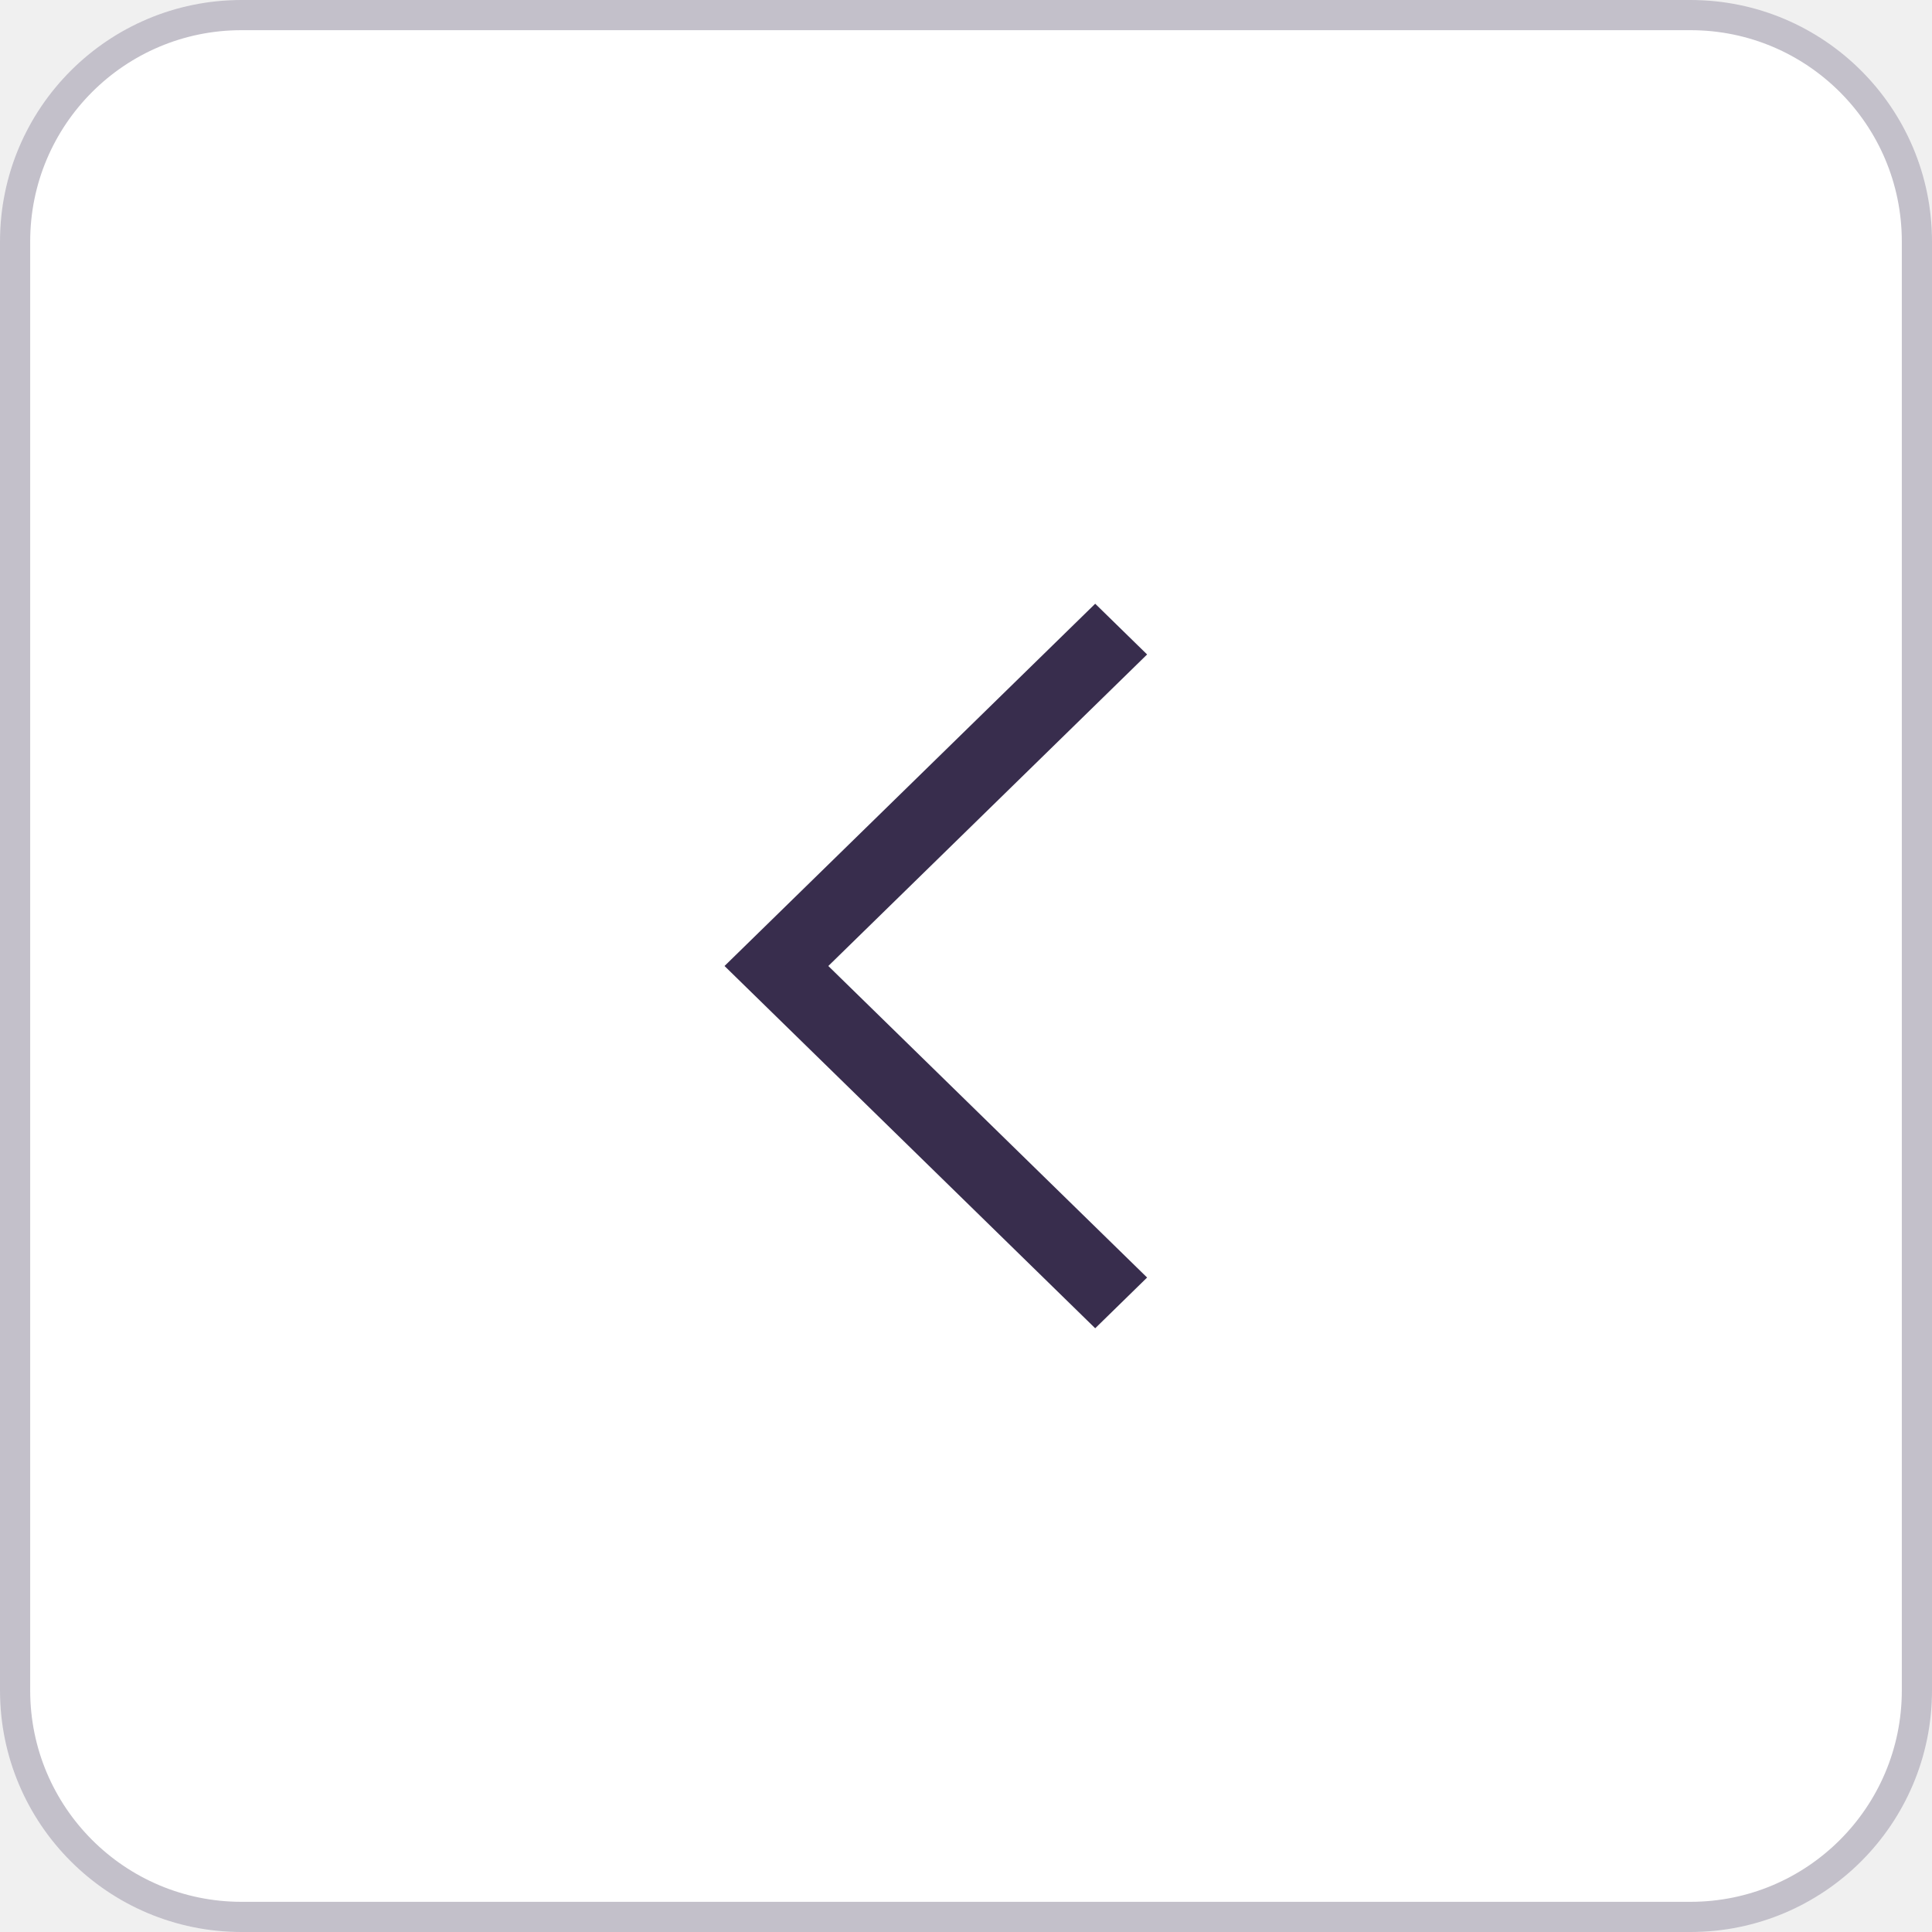
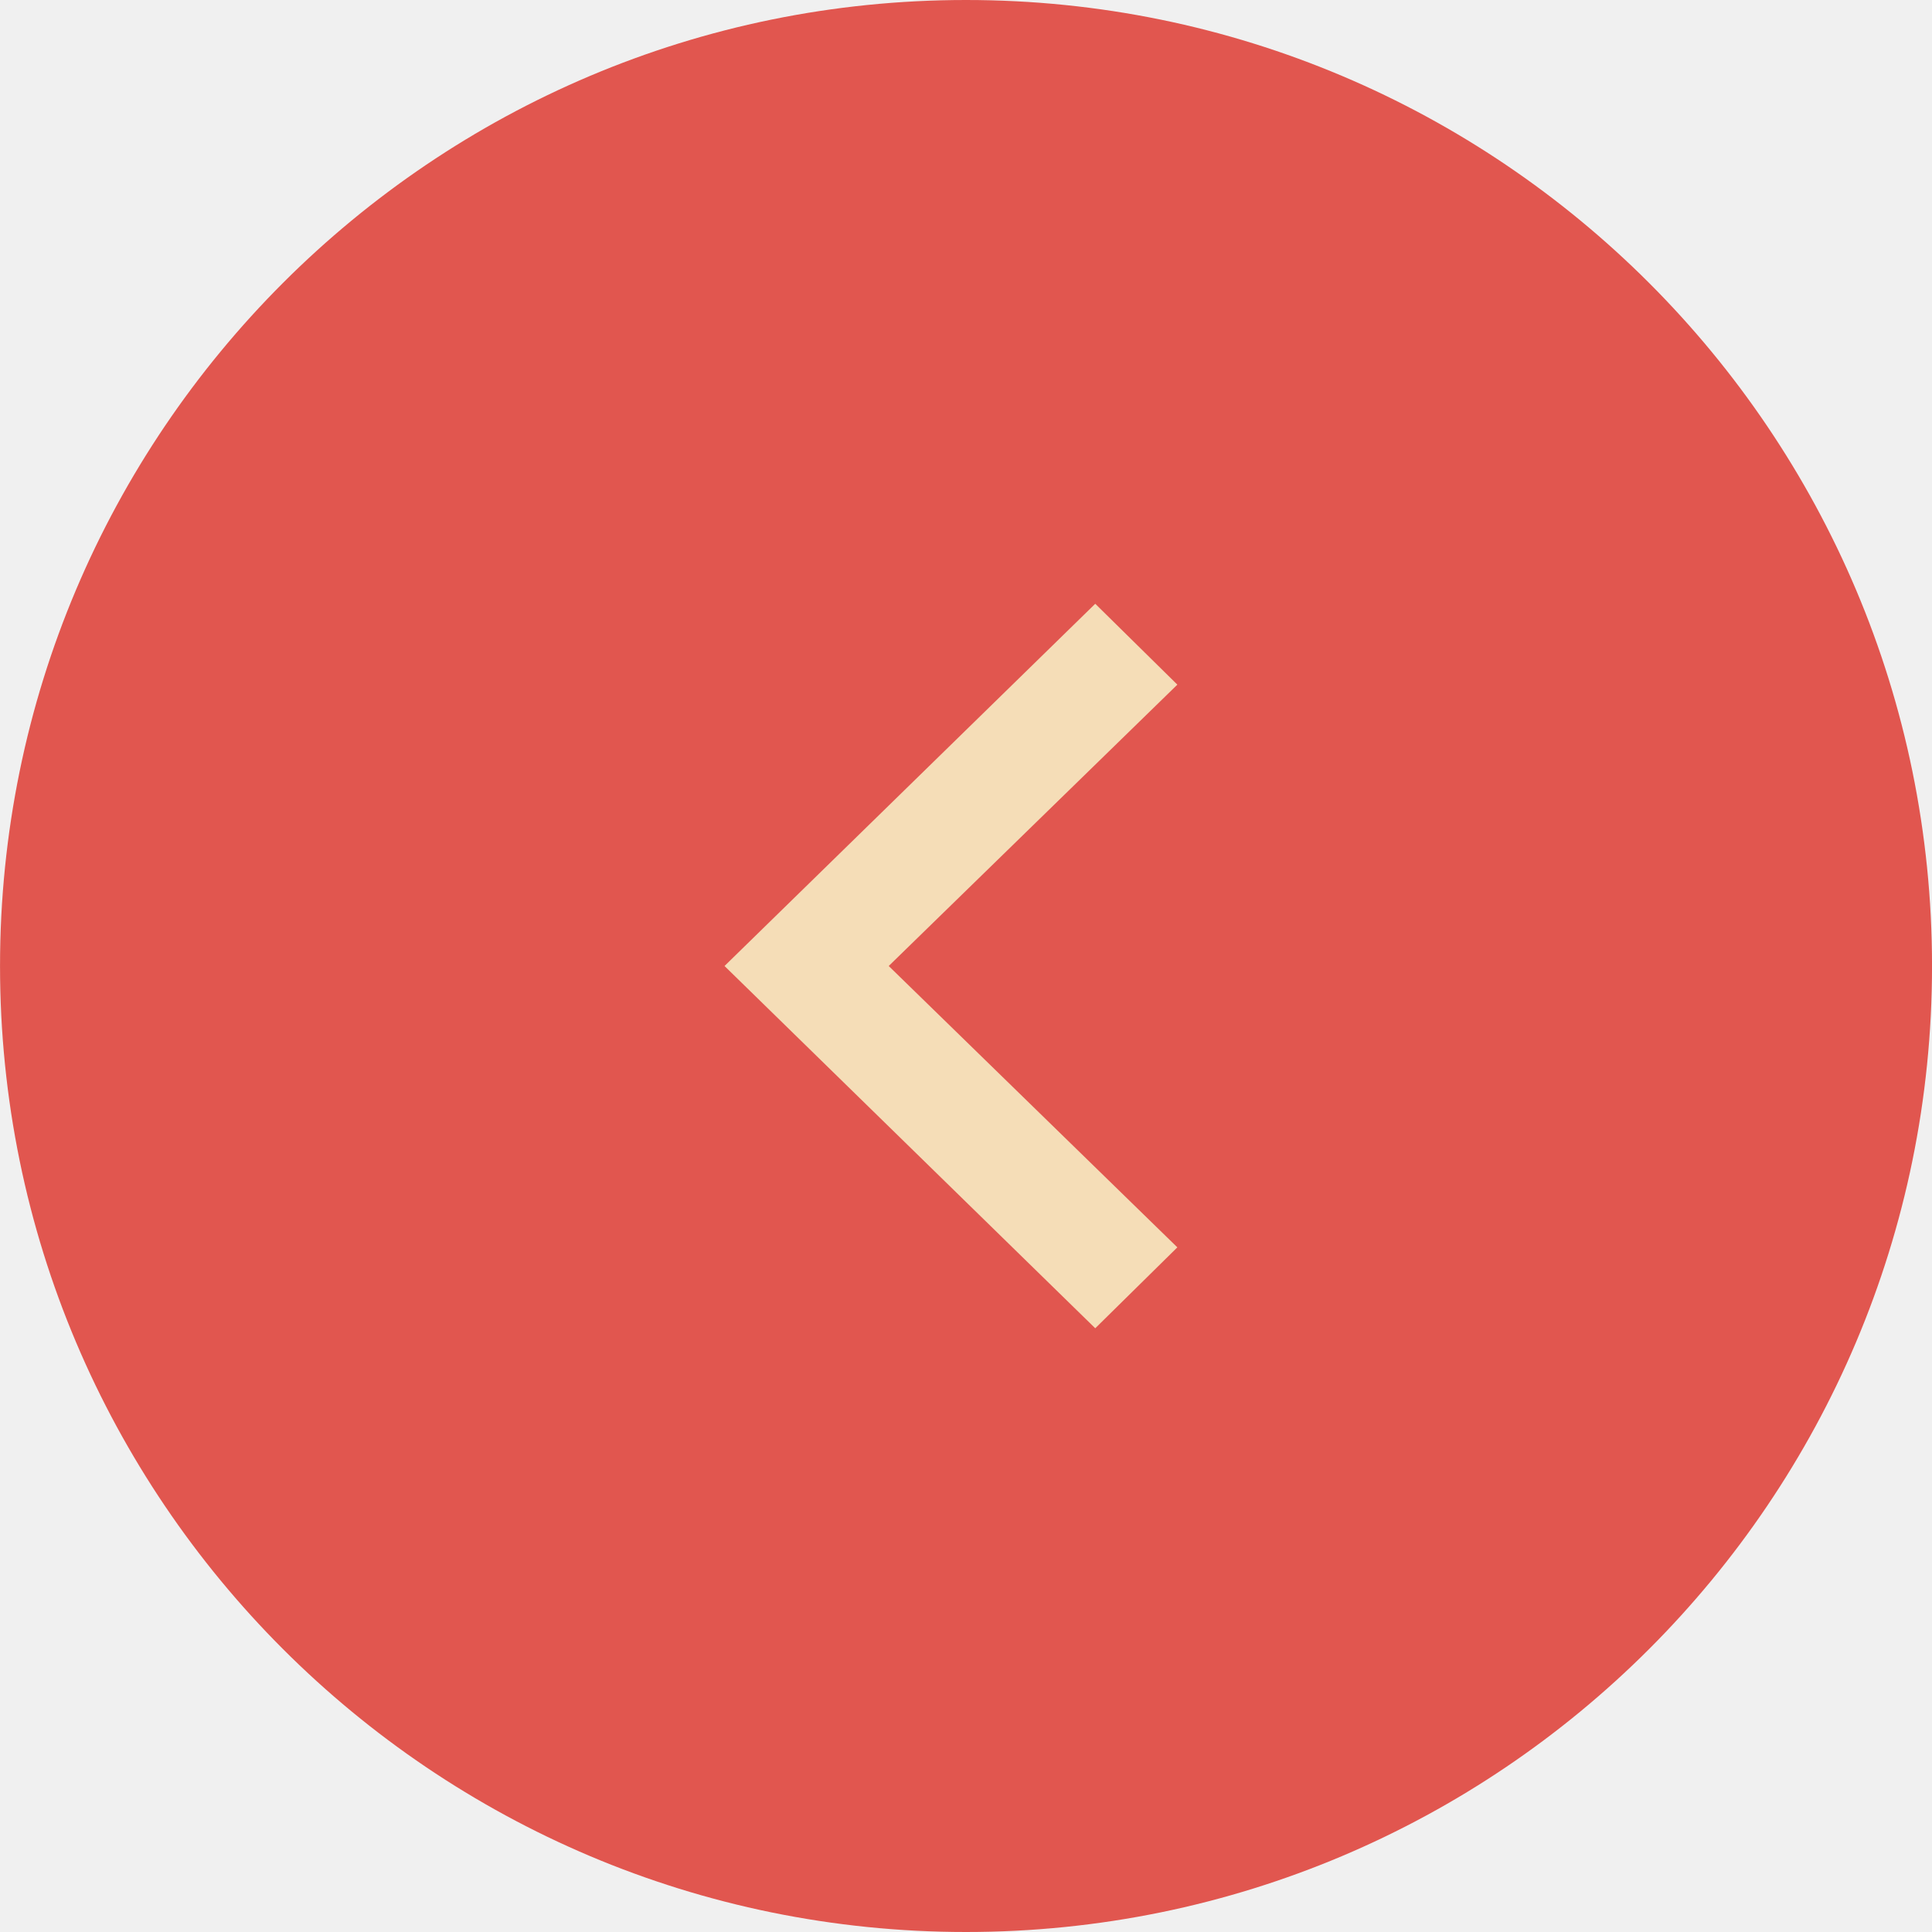
- <svg xmlns="http://www.w3.org/2000/svg" width="48" height="48" viewBox="0 0 48 48" fill="none">
-   <rect width="48" height="48" rx="6" fill="white" />
-   <rect x="0.375" y="0.375" width="47.25" height="47.25" rx="5.625" stroke="#382D4D" stroke-opacity="0.3" stroke-width="0.75" />
-   <g clip-path="url(#clip0_898_13726)">
-     <path d="M27.21 15.524L27.963 16.26L20.317 23.732L20.042 24L20.317 24.268L27.963 31.74L27.21 32.476L18.537 24L27.21 15.524Z" fill="#382D4D" stroke="#382D4D" stroke-width="0.75" />
+ <svg xmlns="http://www.w3.org/2000/svg" width="64" height="64" viewBox="0 0 64 64" fill="none">
+   <rect x="0.001" width="64" height="64" rx="32" fill="#E1564F" />
+   <g clip-path="url(#clip0_3772_4495)">
+     <path d="M36.28 20.701L38.287 22.678L29.091 31.642L28.723 32L29.091 32.358L38.287 41.322L36.28 43.3L24.716 32L36.28 20.701Z" fill="#F5DDB7" stroke="#F5DDB7" />
  </g>
  <defs>
-     <clipPath id="clip0_898_13726">
-       <rect width="18" height="18" fill="white" transform="translate(14.25 33) rotate(-90)" />
+     <clipPath id="clip0_3772_4495">
+       <rect width="24" height="24" fill="white" transform="translate(19.001 44) rotate(-90)" />
    </clipPath>
  </defs>
</svg>
